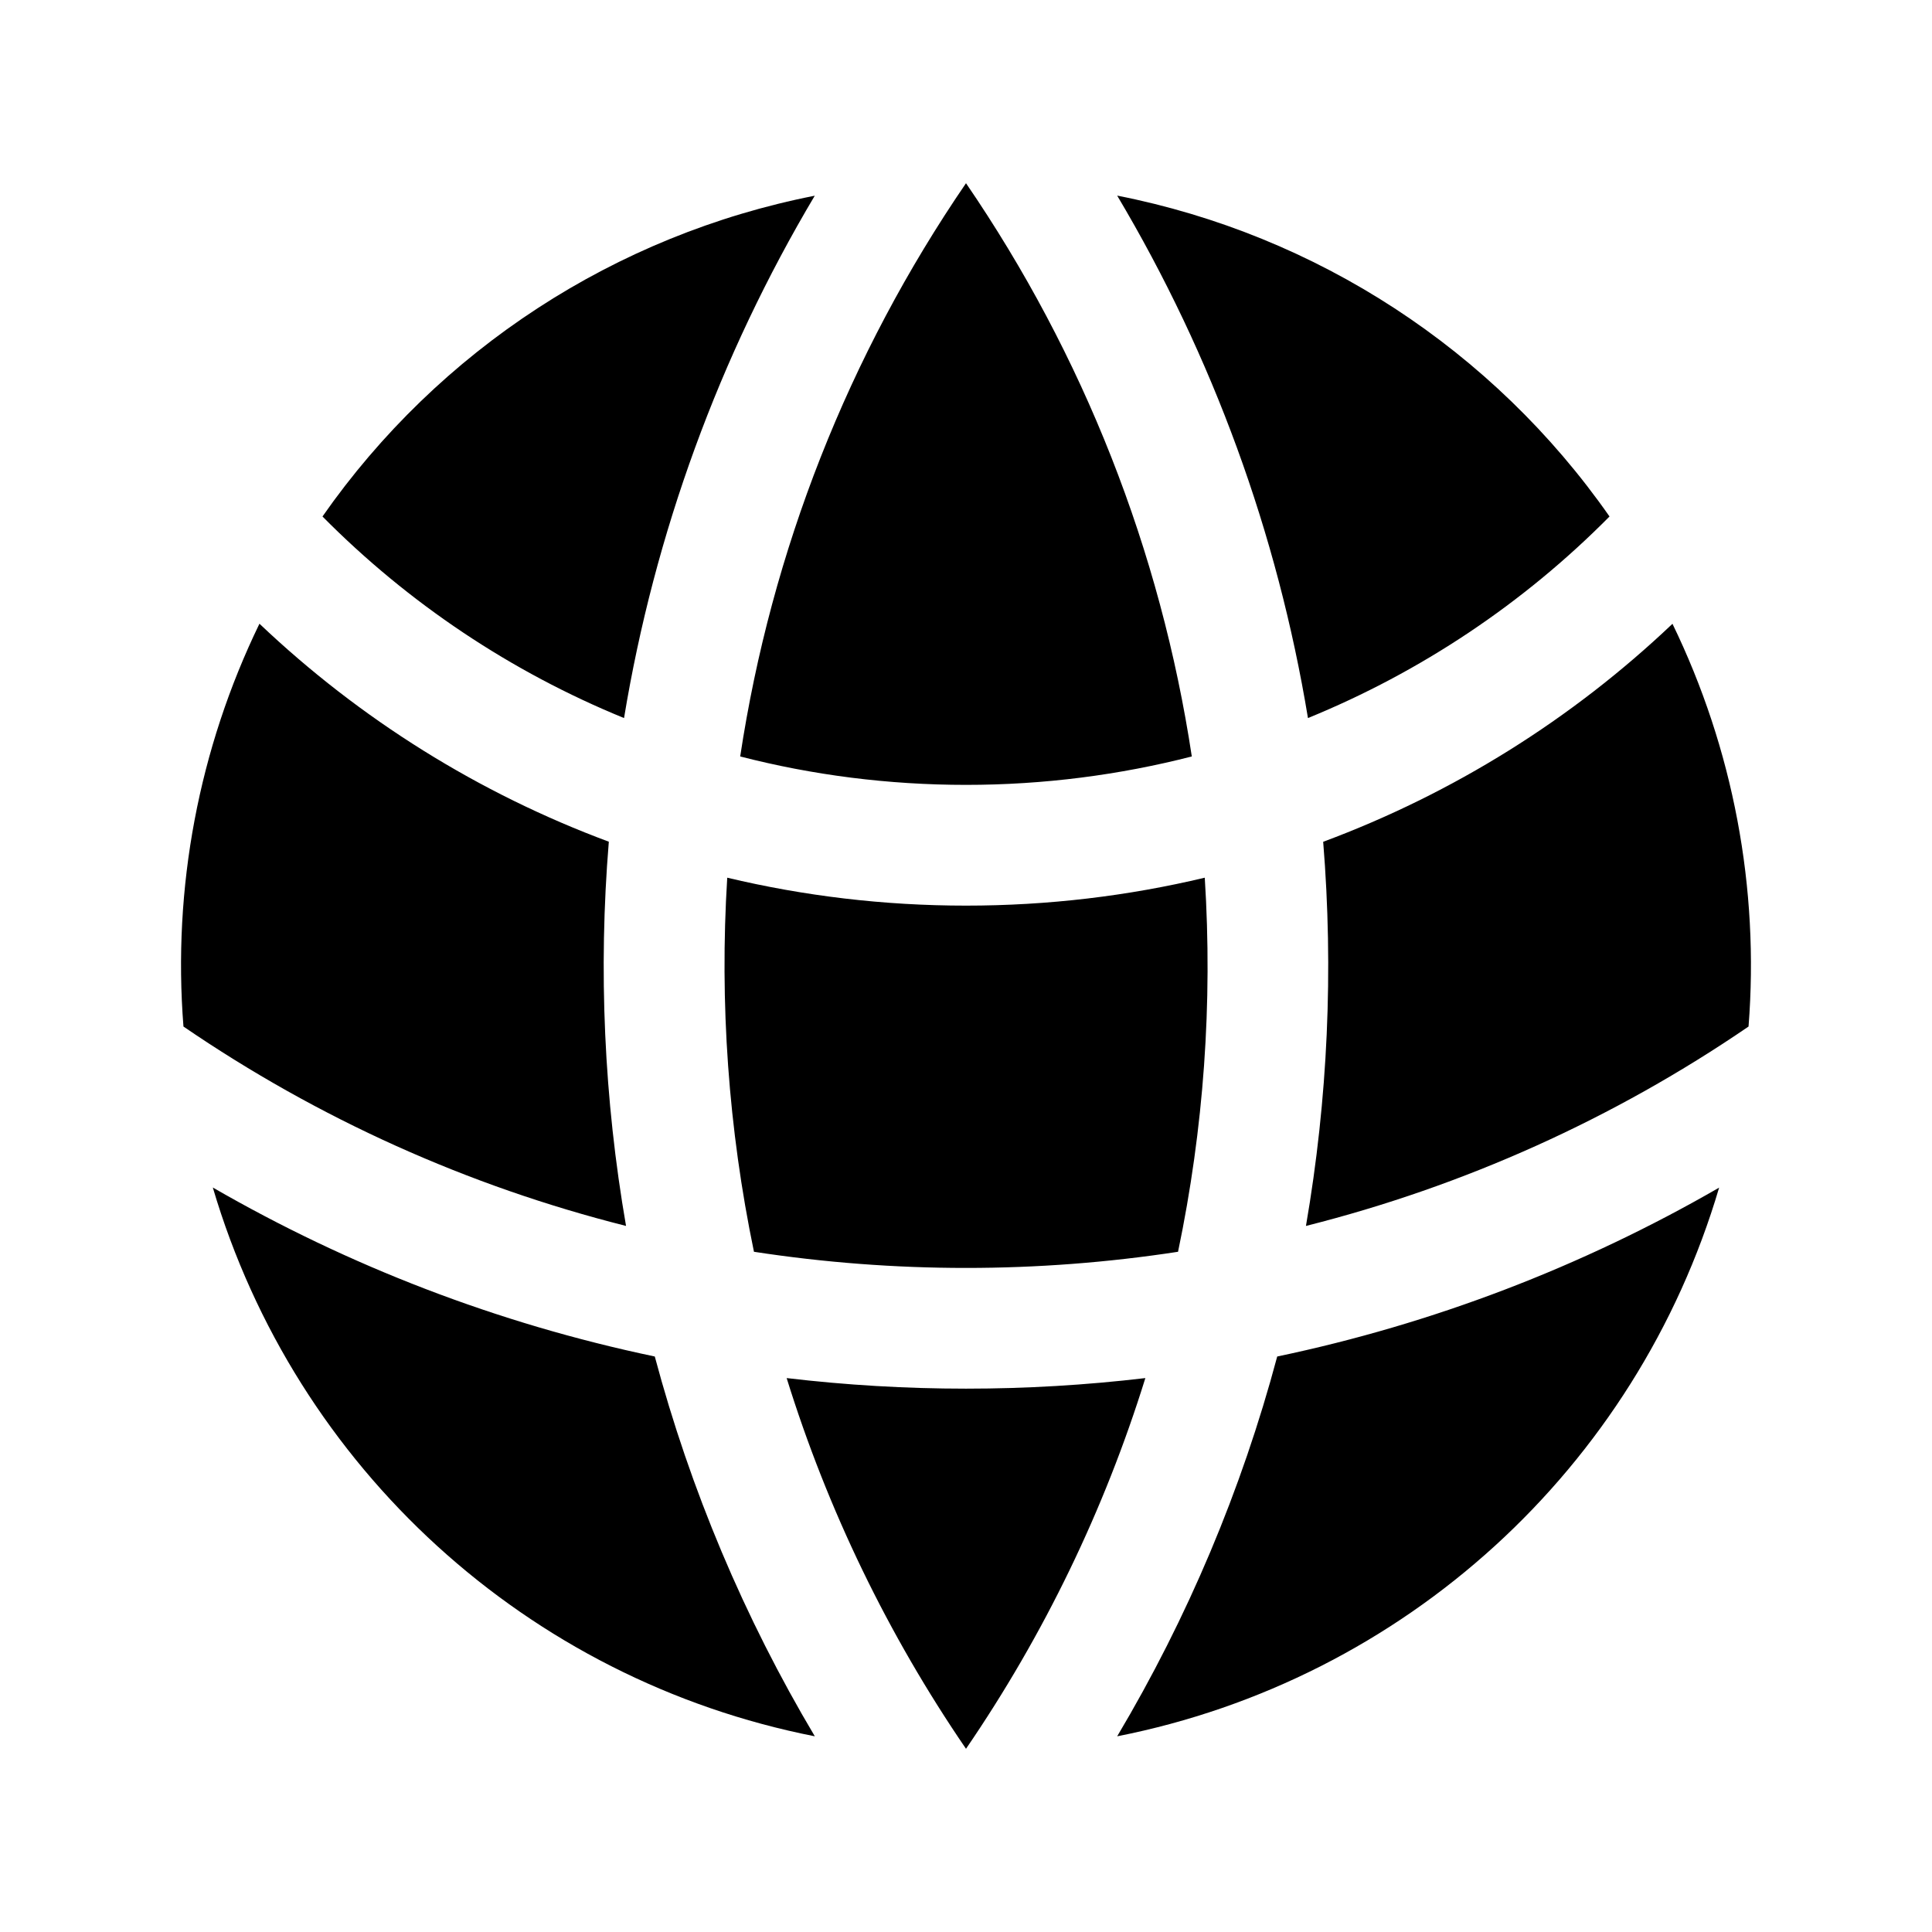
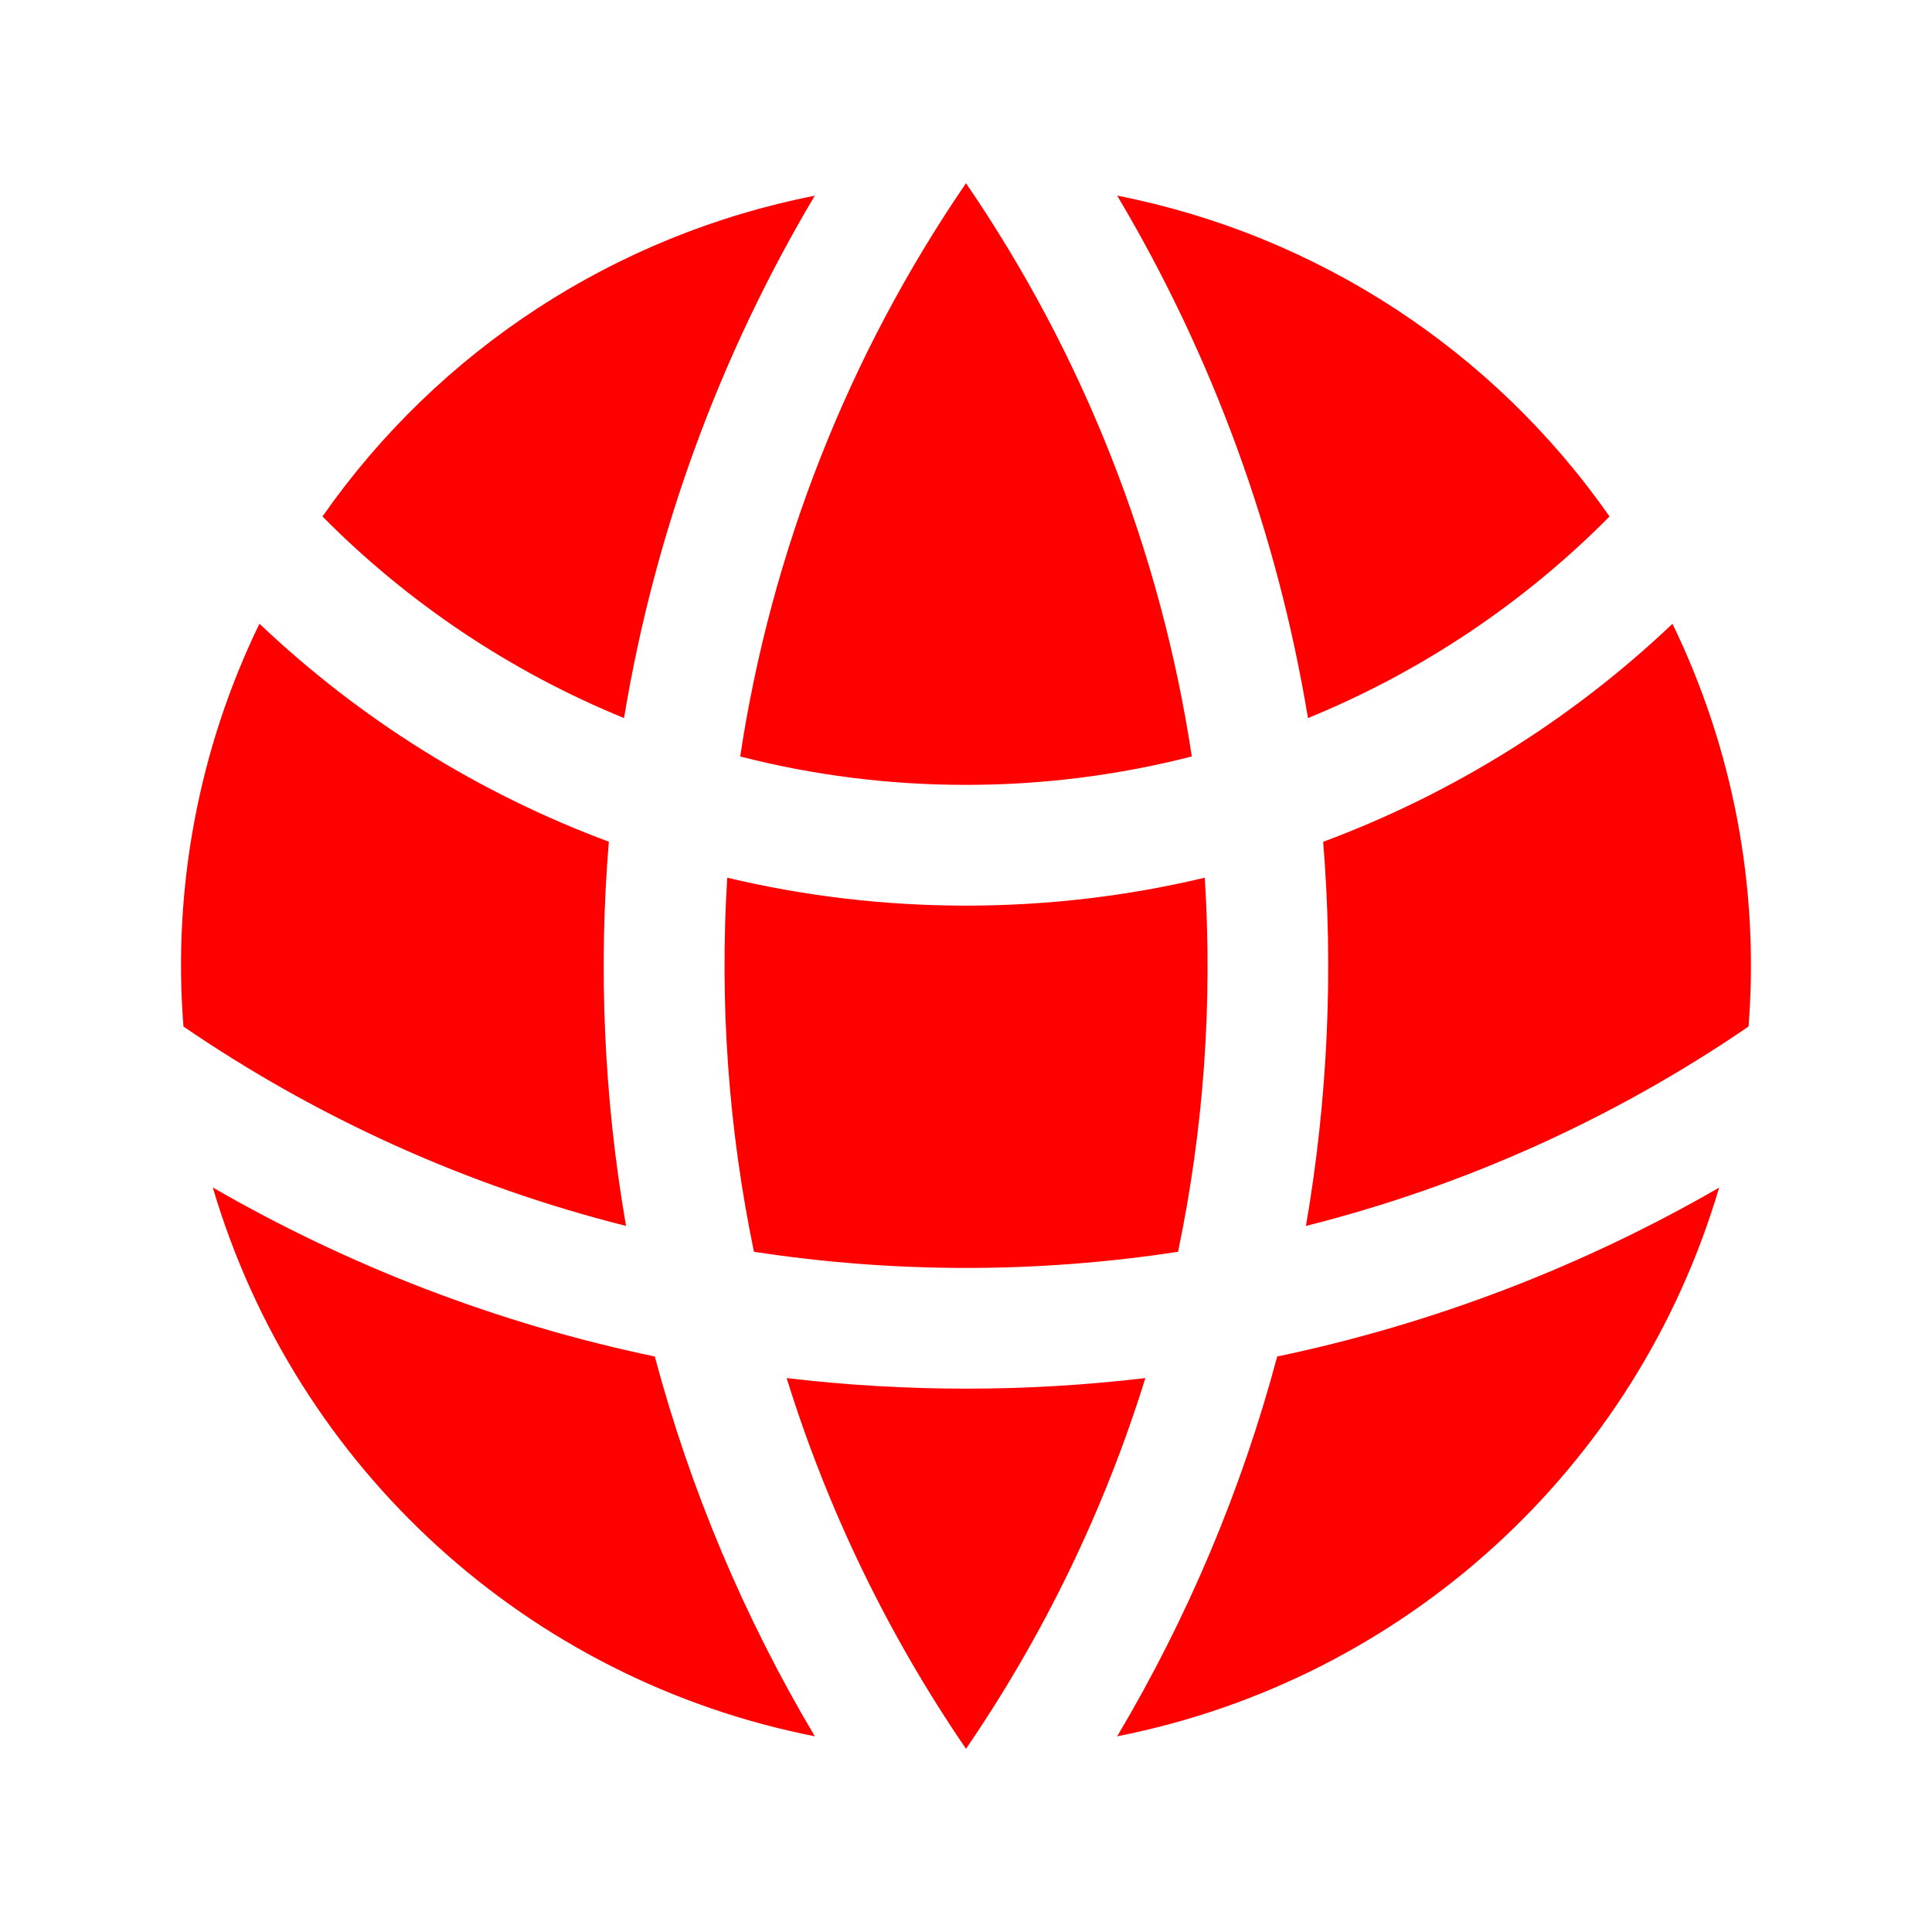
- <svg xmlns="http://www.w3.org/2000/svg" viewBox="0 0 24 24" fill="currentColor" class="w-6 h-6">
+ <svg xmlns="http://www.w3.org/2000/svg" viewBox="0 0 24 24" fill="red" class="w-6 h-6">
  <path d="M21.721 12.752a9.711 9.711 0 00-.945-5.003 12.754 12.754 0 01-4.339 2.708 18.991 18.991 0 01-.214 4.772 17.165 17.165 0 005.498-2.477zM14.634 15.55a17.324 17.324 0 00.332-4.647c-.952.227-1.945.347-2.966.347-1.021 0-2.014-.12-2.966-.347a17.515 17.515 0 00.332 4.647 17.385 17.385 0 005.268 0zM9.772 17.119a18.963 18.963 0 004.456 0A17.182 17.182 0 0112 21.724a17.18 17.18 0 01-2.228-4.605zM7.777 15.23a18.87 18.87 0 01-.214-4.774 12.753 12.753 0 01-4.34-2.708 9.711 9.711 0 00-.944 5.004 17.165 17.165 0 005.498 2.477zM21.356 14.752a9.765 9.765 0 01-7.478 6.817 18.64 18.64 0 001.988-4.718 18.627 18.627 0 005.49-2.098zM2.644 14.752c1.682.971 3.53 1.688 5.49 2.099a18.64 18.64 0 001.988 4.718 9.765 9.765 0 01-7.478-6.816zM13.878 2.43a9.755 9.755 0 016.116 3.986 11.267 11.267 0 01-3.746 2.504 18.63 18.63 0 00-2.37-6.49zM12 2.276a17.152 17.152 0 012.805 7.121c-.897.23-1.837.353-2.805.353-.968 0-1.908-.122-2.805-.353A17.151 17.151 0 0112 2.276zM10.122 2.43a18.629 18.629 0 00-2.37 6.49 11.266 11.266 0 01-3.746-2.504 9.754 9.754 0 016.116-3.985z" />
</svg>
